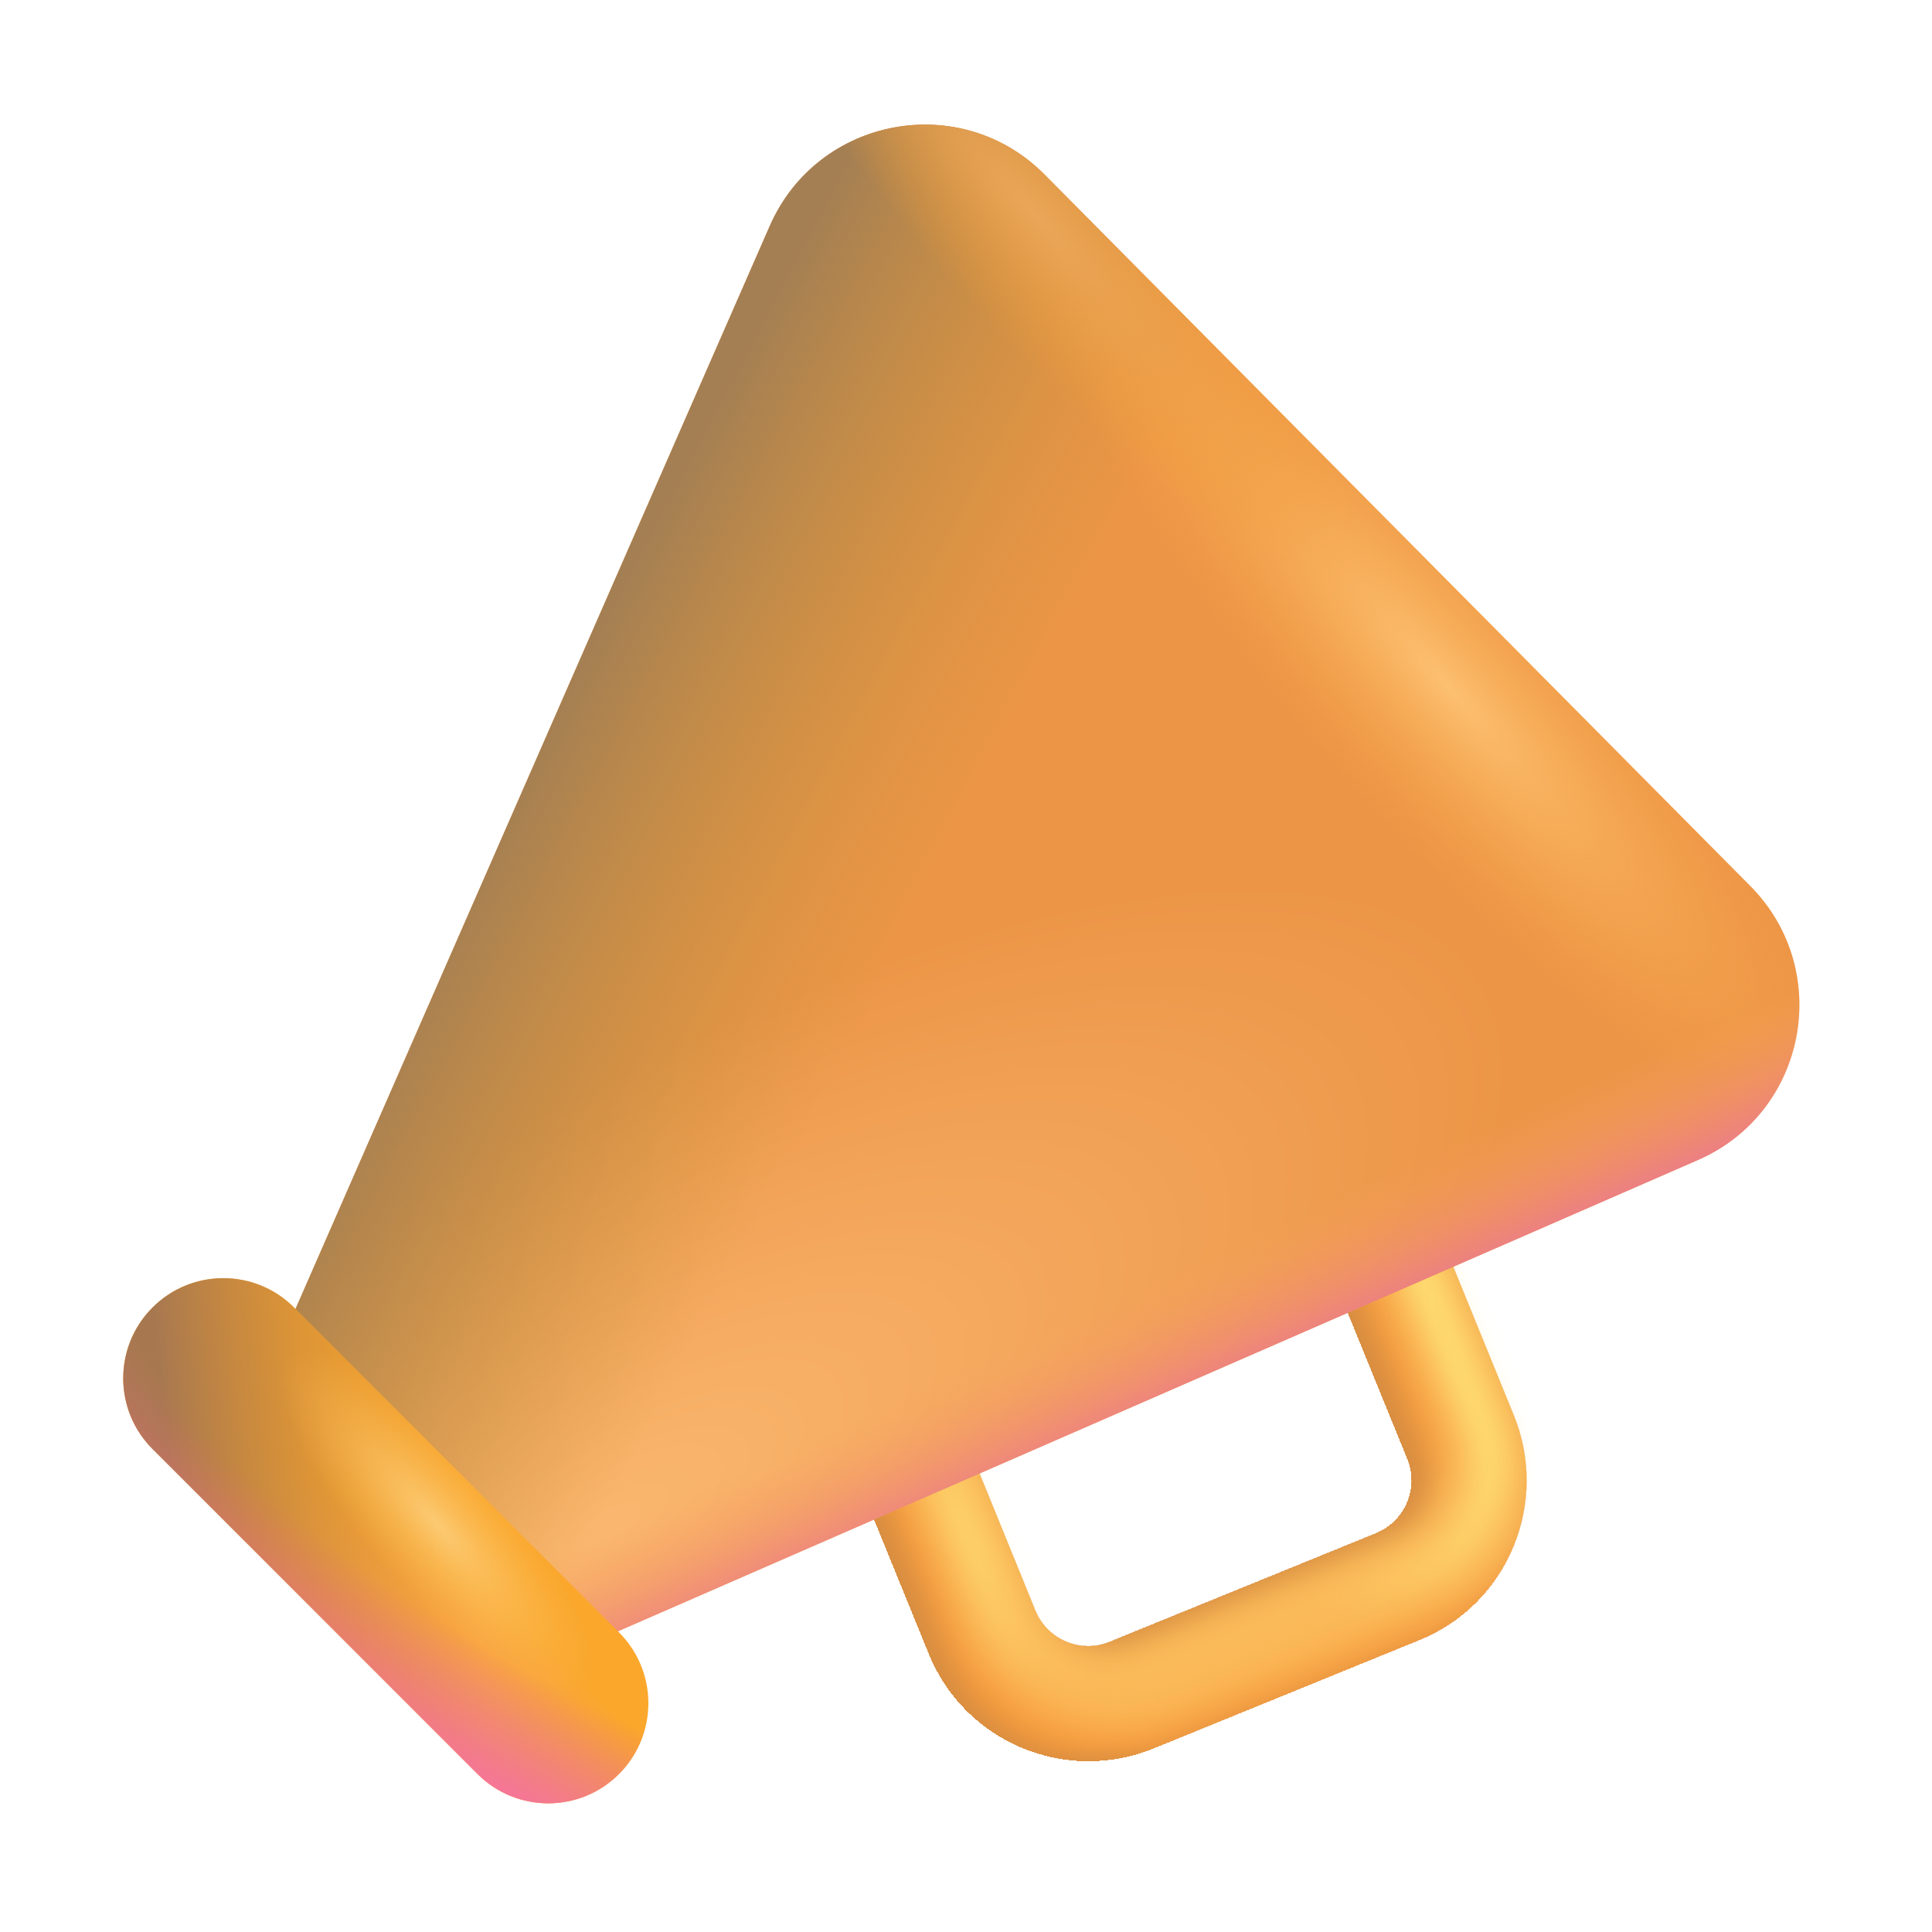
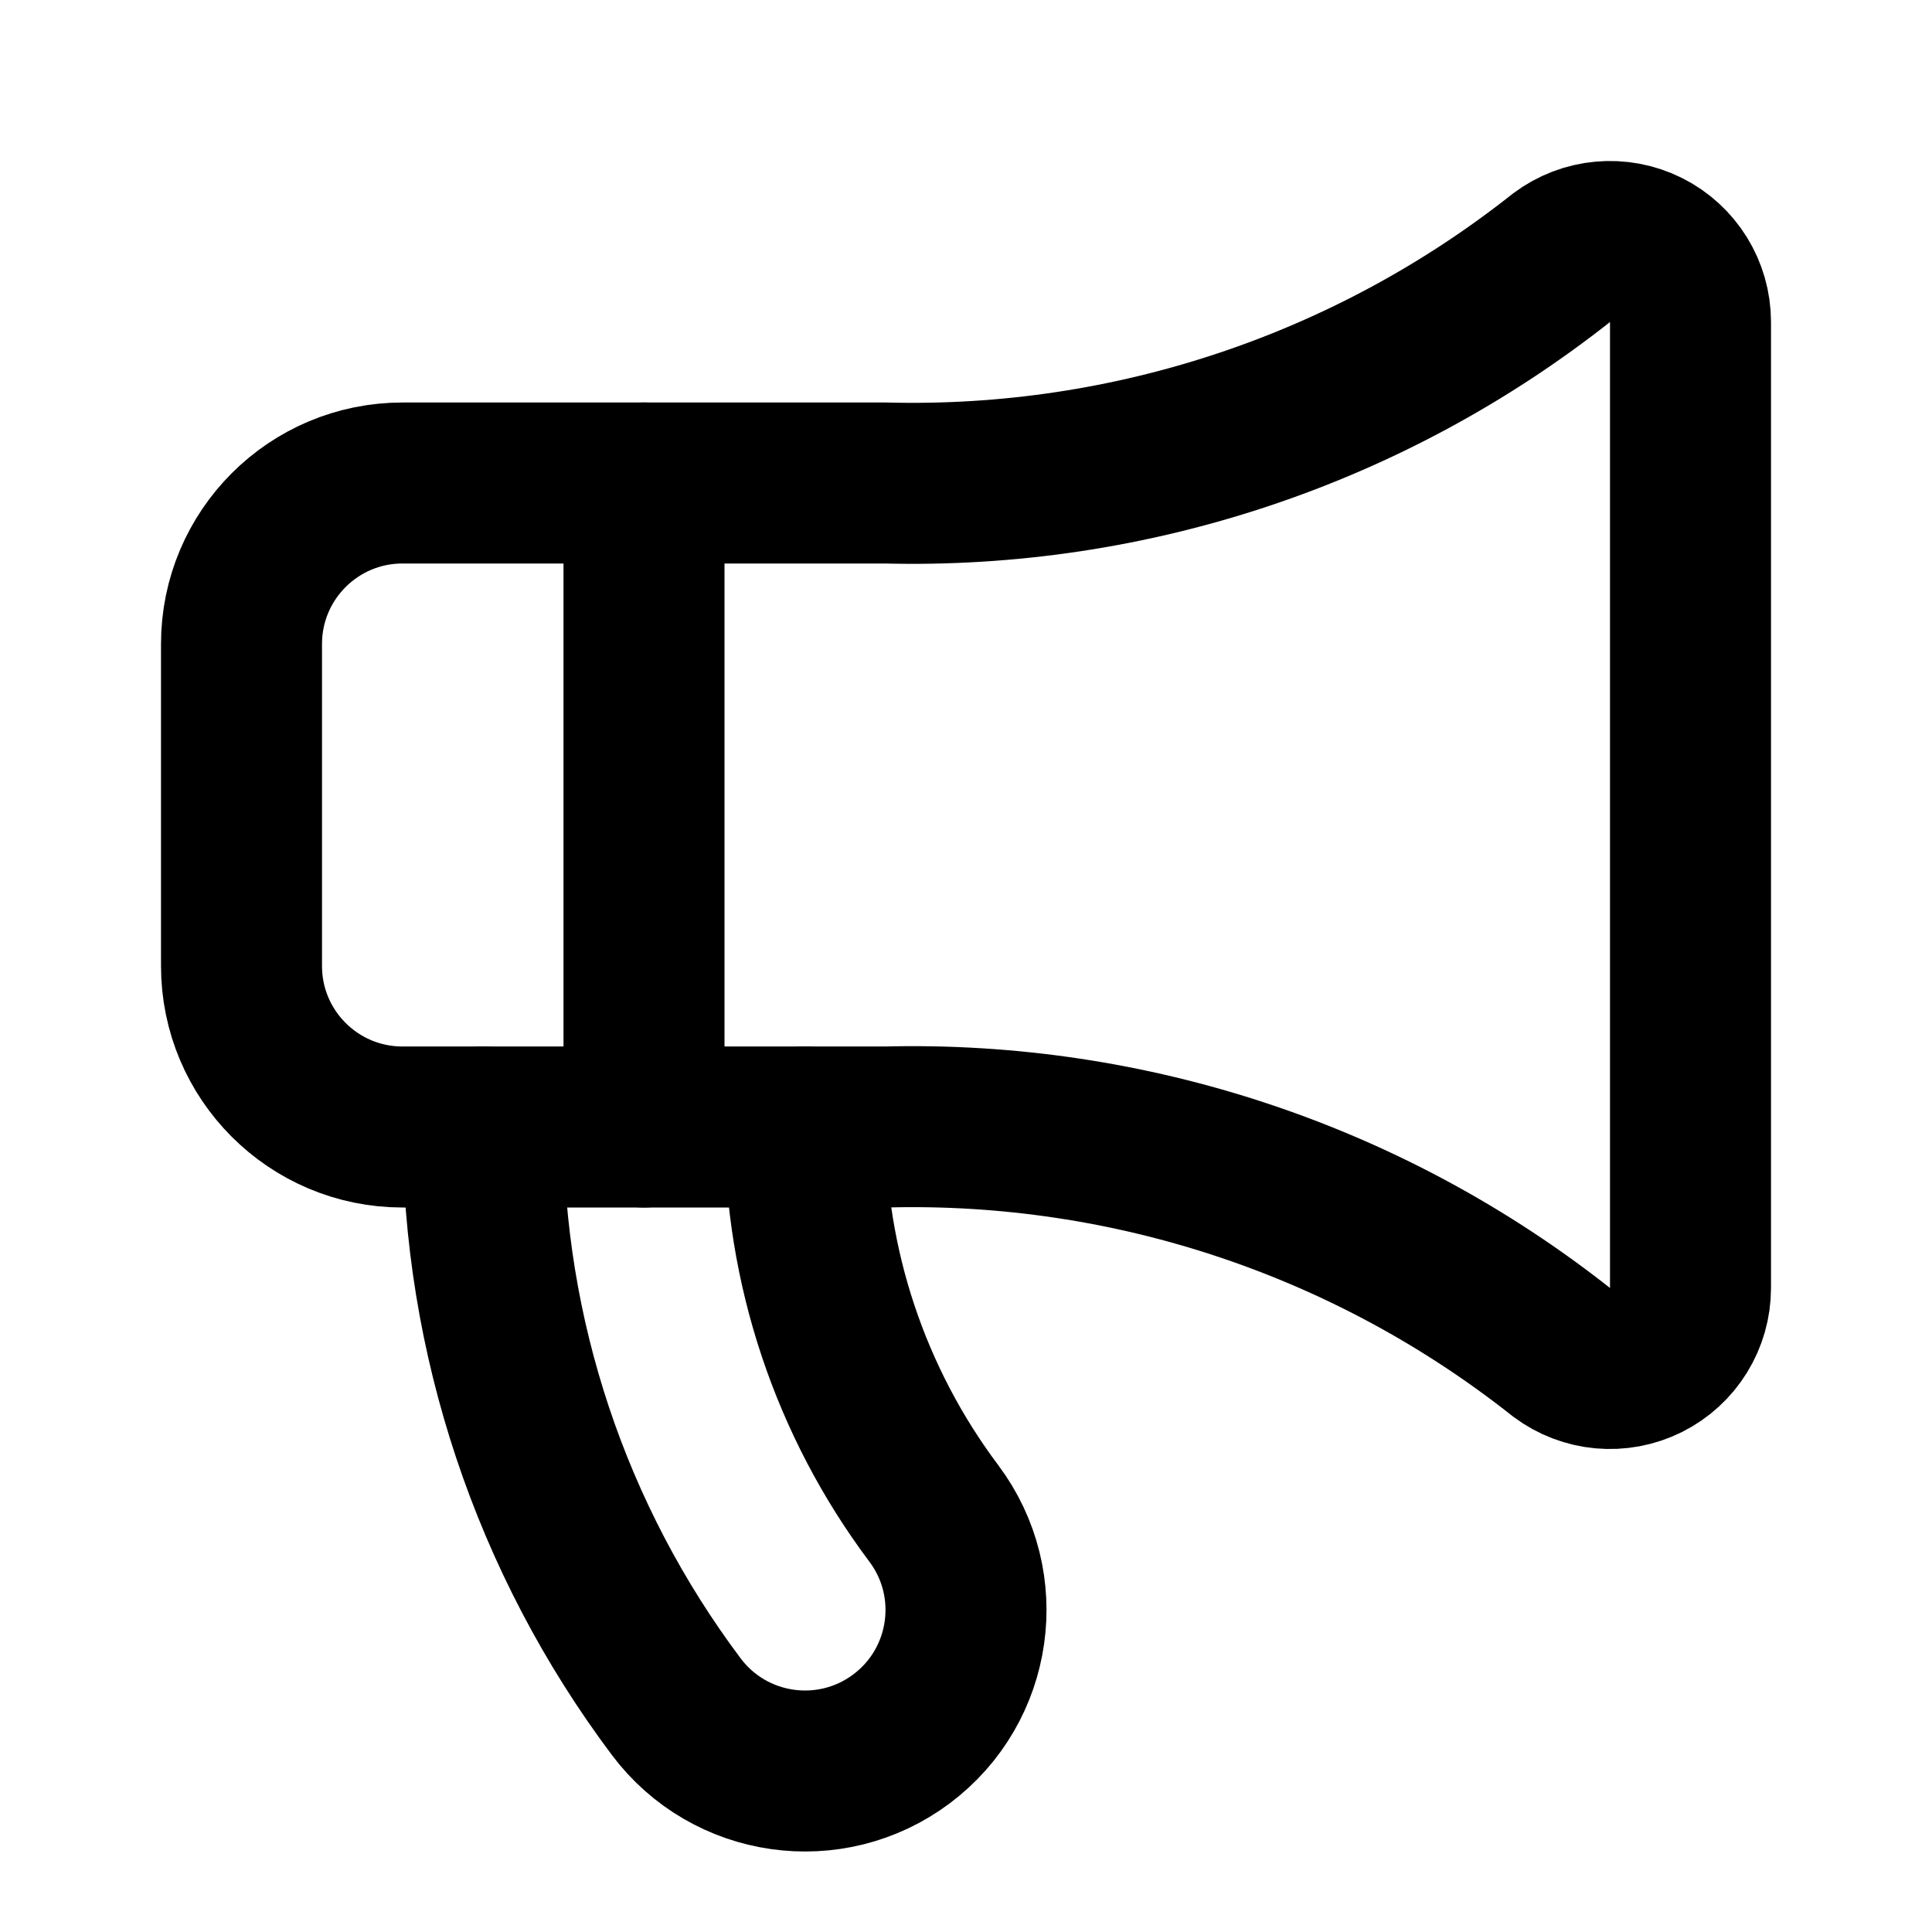
- <svg xmlns="http://www.w3.org/2000/svg" fill="none" viewBox="0 0 32 32">
-   <g filter="url(#fe-megaphone-a)">
-     <path fill="#fbba59" fill-rule="evenodd" d="m13.05 21.647 9.684-3.947 2.34 5.743a2.85 2.85 0 0 1-1.563 3.715l-4.406 1.796a2.85 2.85 0 0 1-3.715-1.564zm2.476 1.043 1.623 3.983a.95.95 0 0 0 1.239.521l4.406-1.795a.95.95 0 0 0 .521-1.239l-1.623-3.983z" clip-rule="evenodd" />
-   </g>
-   <g filter="url(#fe-megaphone-b)">
-     <path fill="url(#fe-megaphone-c)" d="m14.576 21.934-.094-.231-.233.094.095.232zm7.968-3.23.231-.094-.094-.23-.231.093zm-3.486 9.136-.094-.232zm-2.49-1.042.232-.095zm7.969-3.23-.232.095zm-1.048 2.476.093.232zm-8.82-3.878 7.969-3.23-.188-.463-7.968 3.23zm7.643-3.367 1.993 4.864.463-.19-1.993-4.863zm1.083 7.014-4.43 1.796.187.463 4.43-1.796zm-6.595.89-1.993-4.863-.463.19 1.993 4.863zm2.164.906a1.664 1.664 0 0 1-2.164-.906l-.463.19a2.164 2.164 0 0 0 2.815 1.179zm5.341-3.946a1.647 1.647 0 0 1-.91 2.15l.188.463a2.147 2.147 0 0 0 1.185-2.803z" />
-     <path fill="url(#fe-megaphone-d)" d="m14.576 21.934-.094-.231-.233.094.095.232zm7.968-3.23.231-.094-.094-.23-.231.093zm-3.486 9.136-.094-.232zm-2.49-1.042.232-.095zm7.969-3.23-.232.095zm-1.048 2.476.093.232zm-8.82-3.878 7.969-3.23-.188-.463-7.968 3.23zm7.643-3.367 1.993 4.864.463-.19-1.993-4.863zm1.083 7.014-4.43 1.796.187.463 4.43-1.796zm-6.595.89-1.993-4.863-.463.19 1.993 4.863zm2.164.906a1.664 1.664 0 0 1-2.164-.906l-.463.19a2.164 2.164 0 0 0 2.815 1.179zm5.341-3.946a1.647 1.647 0 0 1-.91 2.15l.188.463a2.147 2.147 0 0 0 1.185-2.803z" />
-   </g>
-   <path fill="url(#fe-megaphone-e)" d="M12.75 3.742c.793-1.81 3.16-2.252 4.552-.85l11.689 11.783c1.386 1.398.936 3.751-.868 4.538L9.277 27.438l-4.735-4.953z" />
-   <path fill="url(#fe-megaphone-f)" d="M12.75 3.742c.793-1.81 3.16-2.252 4.552-.85l11.689 11.783c1.386 1.398.936 3.751-.868 4.538L9.277 27.438l-4.735-4.953z" />
-   <path fill="url(#fe-megaphone-g)" d="M12.75 3.742c.793-1.81 3.16-2.252 4.552-.85l11.689 11.783c1.386 1.398.936 3.751-.868 4.538L9.277 27.438l-4.735-4.953z" />
-   <path fill="url(#fe-megaphone-h)" d="M12.75 3.742c.793-1.81 3.16-2.252 4.552-.85l11.689 11.783c1.386 1.398.936 3.751-.868 4.538L9.277 27.438l-4.735-4.953z" />
-   <path fill="url(#fe-megaphone-i)" d="M12.75 3.742c.793-1.81 3.16-2.252 4.552-.85l11.689 11.783c1.386 1.398.936 3.751-.868 4.538L9.277 27.438l-4.735-4.953z" />
-   <rect width="10.927" height="3.315" x="3.699" y="20.484" fill="#faa72c" rx="1.657" transform="rotate(45 3.699 20.484)" />
-   <rect width="10.927" height="3.315" x="3.699" y="20.484" fill="url(#fe-megaphone-j)" rx="1.657" transform="rotate(45 3.699 20.484)" />
-   <rect width="10.927" height="3.315" x="3.699" y="20.484" fill="url(#fe-megaphone-k)" rx="1.657" transform="rotate(45 3.699 20.484)" />
-   <rect width="10.927" height="3.315" x="3.699" y="20.484" fill="url(#fe-megaphone-l)" rx="1.657" transform="rotate(45 3.699 20.484)" />
-   <rect width="10.927" height="3.315" x="3.699" y="20.484" fill="url(#fe-megaphone-m)" rx="1.657" transform="rotate(45 3.699 20.484)" />
-   <defs>
-     <radialGradient id="fe-megaphone-d" cx="0" cy="0" r="1" gradientTransform="rotate(153.004 5.423 14.599)scale(2.4048 2.82651)" gradientUnits="userSpaceOnUse">
-       <stop stop-color="#ffea7b" />
-       <stop offset="1" stop-color="#ffea7b" stop-opacity="0" />
-     </radialGradient>
-     <radialGradient id="fe-megaphone-e" cx="0" cy="0" r="1" gradientTransform="matrix(14.5 -9.125 3.43262 5.45458 10.12 25.25)" gradientUnits="userSpaceOnUse">
-       <stop offset=".024" stop-color="#fab66e" />
-       <stop offset="1" stop-color="#ec9547" />
-     </radialGradient>
-     <radialGradient id="fe-megaphone-g" cx="0" cy="0" r="1" gradientTransform="rotate(138.24 9.828 10.264)scale(2.34604 9.52038)" gradientUnits="userSpaceOnUse">
-       <stop stop-color="#fcc071" />
-       <stop offset="1" stop-color="#f9a53e" stop-opacity="0" />
-     </radialGradient>
-     <radialGradient id="fe-megaphone-h" cx="0" cy="0" r="1" gradientTransform="rotate(138.321 7.903 5.065)scale(1.78581 7.91711)" gradientUnits="userSpaceOnUse">
-       <stop stop-color="#eba659" />
-       <stop offset="1" stop-color="#f29e36" stop-opacity="0" />
-     </radialGradient>
-     <radialGradient id="fe-megaphone-j" cx="0" cy="0" r="1" gradientTransform="rotate(181.859 7.134 11.676)scale(7.49486 2.103)" gradientUnits="userSpaceOnUse">
-       <stop stop-color="#f79f6d" />
-       <stop offset="1" stop-color="#f79f6d" stop-opacity="0" />
-     </radialGradient>
-     <radialGradient id="fe-megaphone-l" cx="0" cy="0" r="1" gradientTransform="rotate(93.759 -5.207 15.157)scale(1.13768 3.75057)" gradientUnits="userSpaceOnUse">
-       <stop stop-color="#fcca73" />
-       <stop offset="1" stop-color="#fbb950" stop-opacity="0" />
-     </radialGradient>
-     <radialGradient id="fe-megaphone-m" cx="0" cy="0" r="1" gradientTransform="rotate(75.228 -7.322 17.19)scale(4.59332 16.1018)" gradientUnits="userSpaceOnUse">
-       <stop offset=".515" stop-color="#e26977" stop-opacity="0" />
-       <stop offset=".94" stop-color="#f67698" />
-     </radialGradient>
-     <linearGradient id="fe-megaphone-c" x1="25.375" x2="21.596" y1="23.689" y2="25.734" gradientUnits="userSpaceOnUse">
-       <stop stop-color="#ffea7b" />
-       <stop offset="1" stop-color="#ffea7b" stop-opacity="0" />
-     </linearGradient>
-     <linearGradient id="fe-megaphone-f" x1="5.746" x2="13.558" y1="14.25" y2="18.375" gradientUnits="userSpaceOnUse">
-       <stop offset=".211" stop-color="#a47f53" />
-       <stop offset="1" stop-color="#c59635" stop-opacity="0" />
-     </linearGradient>
-     <linearGradient id="fe-megaphone-i" x1="20.746" x2="19.839" y1="22.875" y2="20.906" gradientUnits="userSpaceOnUse">
-       <stop offset=".094" stop-color="#ec7e85" />
-       <stop offset="1" stop-color="#f8a35f" stop-opacity="0" />
-     </linearGradient>
-     <linearGradient id="fe-megaphone-k" x1="6.152" x2="9.267" y1="24.152" y2="20.418" gradientUnits="userSpaceOnUse">
-       <stop stop-color="#a77850" />
-       <stop offset="1" stop-color="#db8e2f" stop-opacity="0" />
-     </linearGradient>
-     <filter id="fe-megaphone-a" width="12.737" height="11.965" x="13.049" y="17.2" color-interpolation-filters="sRGB" filterUnits="userSpaceOnUse">
-       <feFlood flood-opacity="0" result="BackgroundImageFix" />
-       <feBlend in="SourceGraphic" in2="BackgroundImageFix" result="shape" />
-       <feColorMatrix in="SourceAlpha" result="hardAlpha" values="0 0 0 0 0 0 0 0 0 0 0 0 0 0 0 0 0 0 127 0" />
-       <feOffset dx=".5" dy="-.5" />
-       <feGaussianBlur stdDeviation=".375" />
-       <feComposite in2="hardAlpha" k2="-1" k3="1" operator="arithmetic" />
-       <feColorMatrix values="0 0 0 0 0.973 0 0 0 0 0.6 0 0 0 0 0.231 0 0 0 1 0" />
-       <feBlend in2="shape" result="effect1_innerShadow_18_17893" />
-       <feColorMatrix in="SourceAlpha" result="hardAlpha" values="0 0 0 0 0 0 0 0 0 0 0 0 0 0 0 0 0 0 127 0" />
-       <feOffset dx=".3" />
-       <feGaussianBlur stdDeviation=".25" />
-       <feComposite in2="hardAlpha" k2="-1" k3="1" operator="arithmetic" />
-       <feColorMatrix values="0 0 0 0 0.831 0 0 0 0 0.549 0 0 0 0 0.255 0 0 0 1 0" />
-       <feBlend in2="effect1_innerShadow_18_17893" result="effect2_innerShadow_18_17893" />
-     </filter>
-     <filter id="fe-megaphone-b" width="11.679" height="10.852" x="13.749" y="17.879" color-interpolation-filters="sRGB" filterUnits="userSpaceOnUse">
-       <feFlood flood-opacity="0" result="BackgroundImageFix" />
-       <feBlend in="SourceGraphic" in2="BackgroundImageFix" result="shape" />
-       <feGaussianBlur result="effect1_foregroundBlur_18_17893" stdDeviation=".25" />
-     </filter>
-   </defs>
+ <svg xmlns="http://www.w3.org/2000/svg" class="lucide lucide-megaphone" width="24" height="24" viewBox="0 0 24 24" fill="none" stroke="currentColor" stroke-width="2" stroke-linecap="round" stroke-linejoin="round">
+   <path d="M11 6a13 13 0 0 0 8.4-2.8A1 1 0 0 1 21 4v12a1 1 0 0 1-1.6.8A13 13 0 0 0 11 14H5a2 2 0 0 1-2-2V8a2 2 0 0 1 2-2z" />
+   <path d="M6 14a12 12 0 0 0 2.4 7.2 2 2 0 0 0 3.2-2.4A8 8 0 0 1 10 14" />
+   <path d="M8 6v8" />
</svg>
